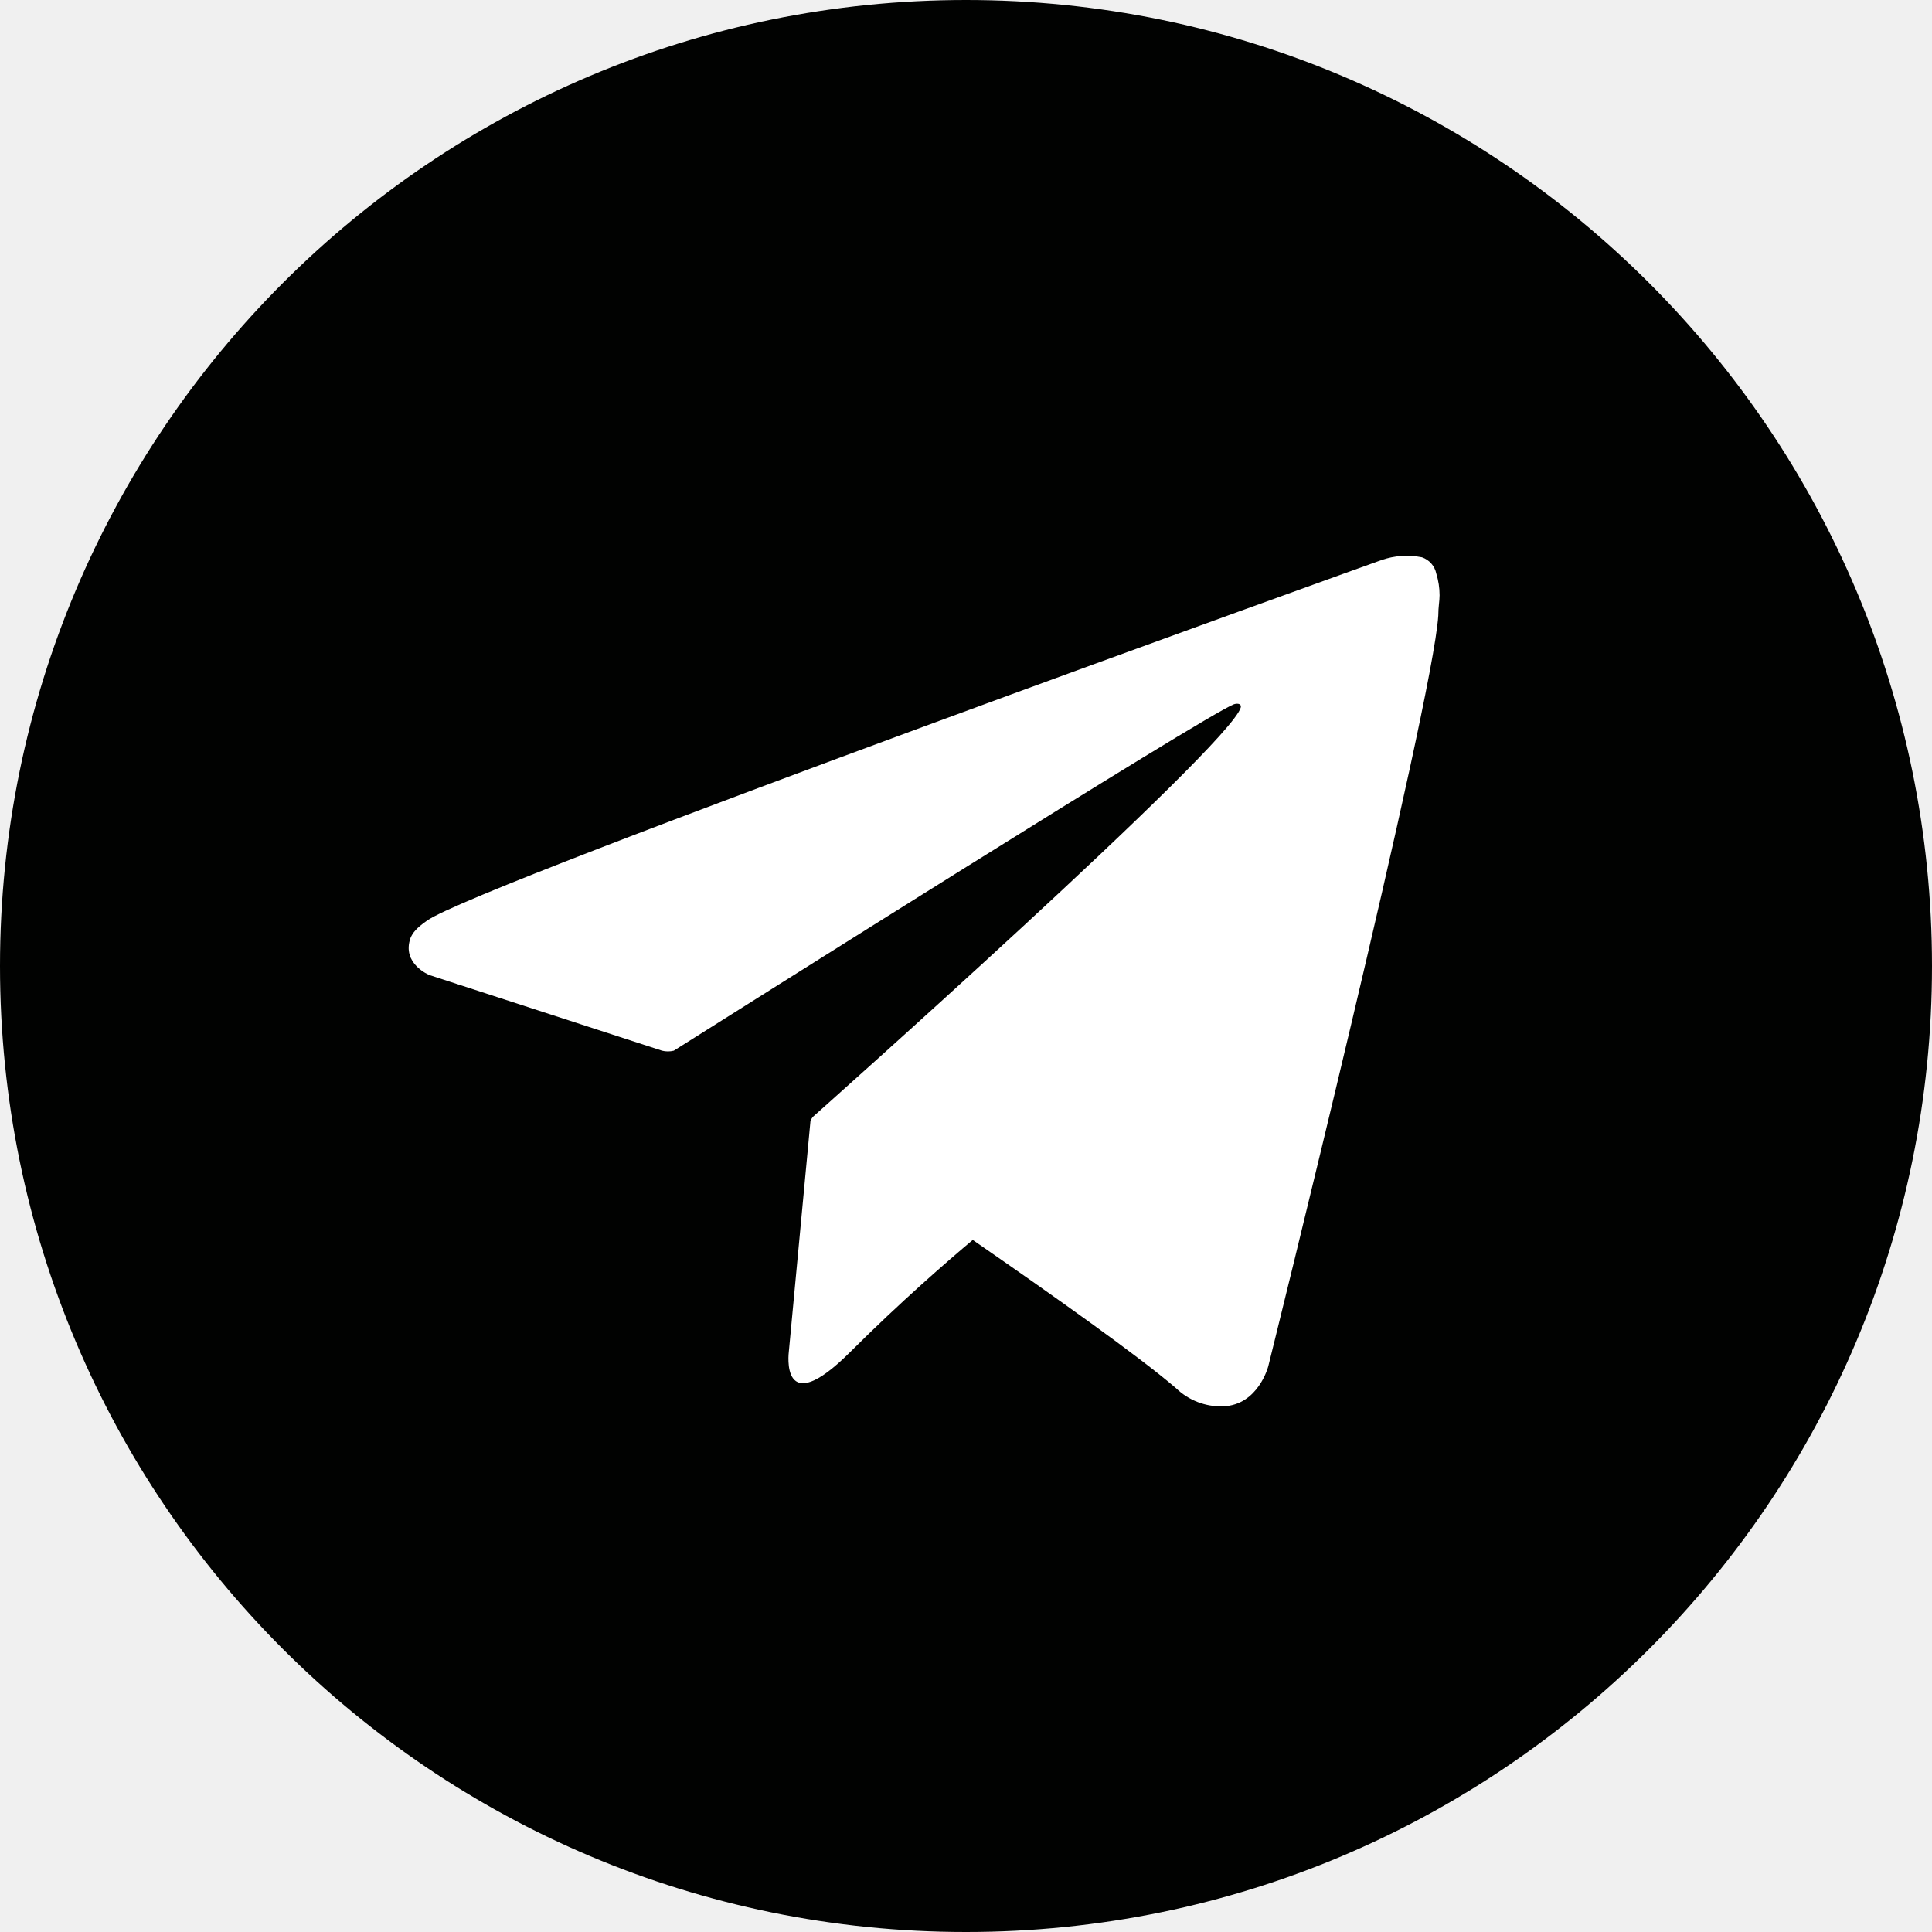
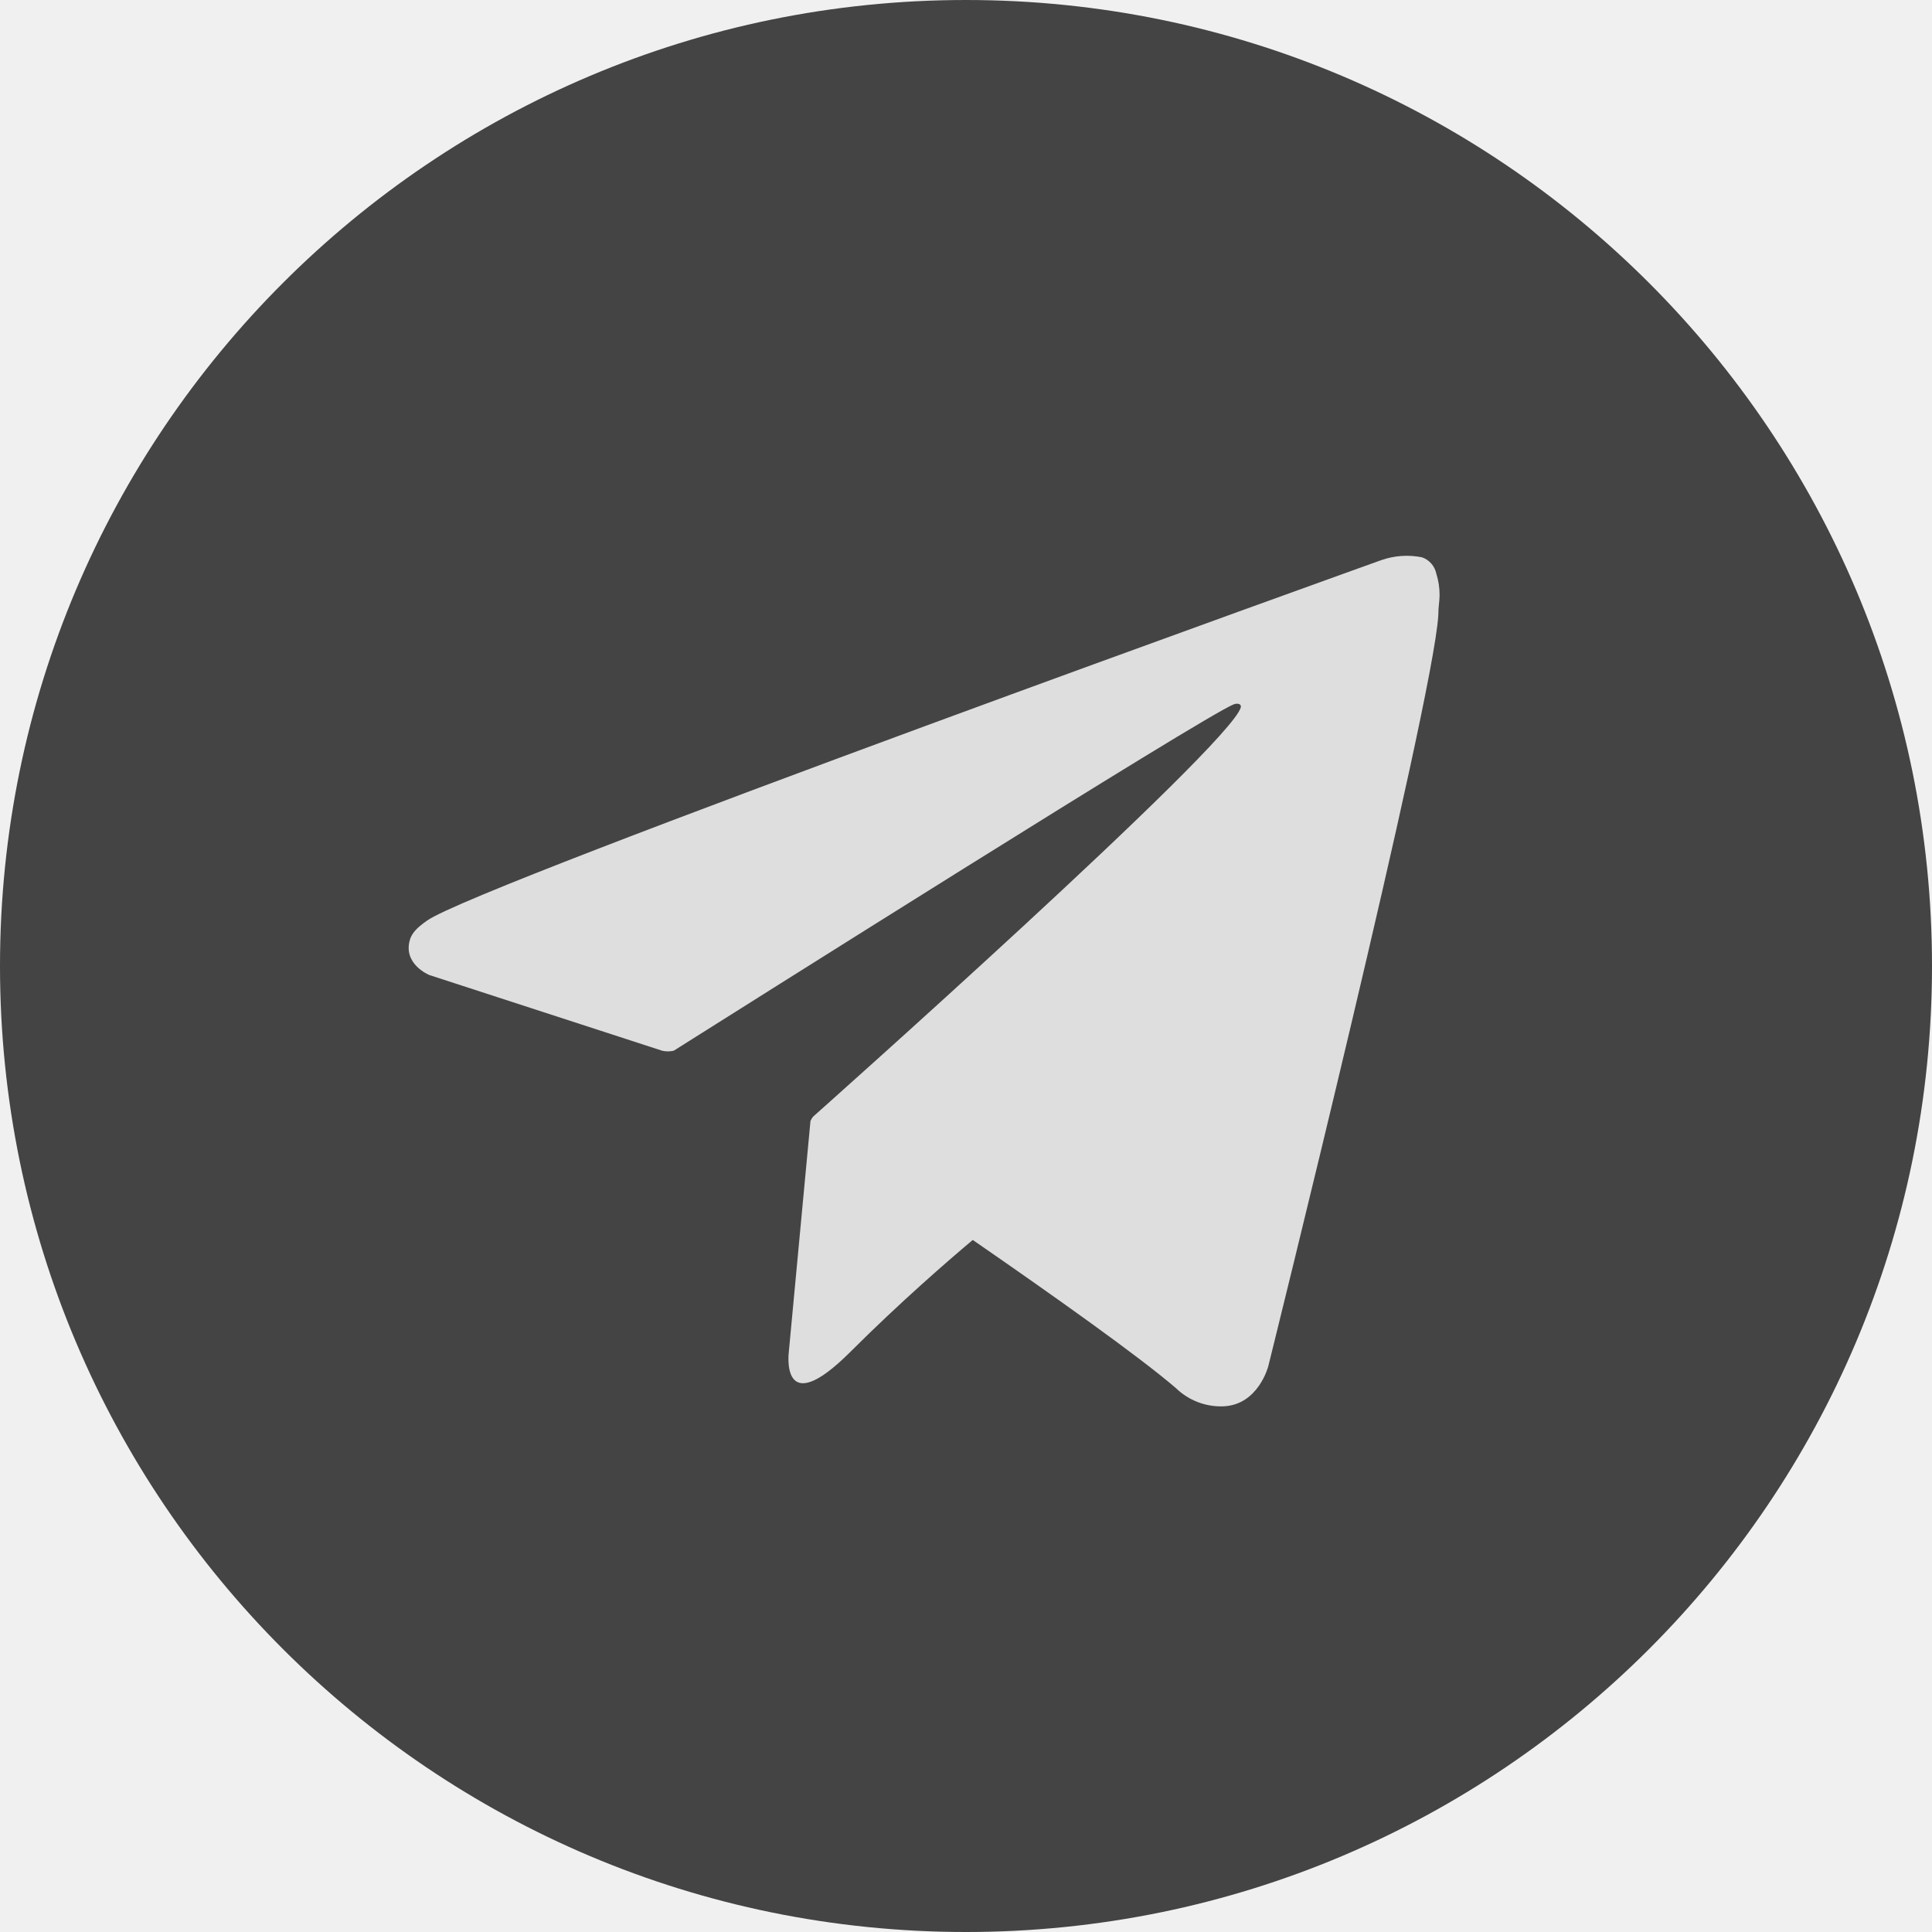
- <svg xmlns="http://www.w3.org/2000/svg" width="24px" height="24px" viewBox="0 0 24 24" version="1.1">
-   <g id="页面-1" stroke="none" stroke-width="1" fill="none" fill-rule="evenodd">
-     <g id="编组-9" fill-rule="nonzero">
-       <g id="编组-5">
-         <circle id="椭圆形" fill="#010201" cx="12" cy="12" r="12" />
-         <path d="M17.842,7.125 C17.823,7.031 17.755,6.954 17.664,6.923 C17.496,6.889 17.321,6.901 17.159,6.958 C17.159,6.958 5.938,10.985 5.305,11.436 C5.168,11.532 5.127,11.588 5.099,11.653 C4.987,11.972 5.333,12.112 5.333,12.112 L8.224,13.052 C8.272,13.064 8.322,13.064 8.37,13.052 C9.028,12.638 14.985,8.875 15.33,8.748 C15.383,8.732 15.424,8.748 15.413,8.789 C15.275,9.271 10.1,13.872 10.1,13.872 C10.086,13.888 10.076,13.906 10.068,13.925 L10.068,13.925 L9.799,16.793 C9.799,16.793 9.685,17.671 10.564,16.793 C11.184,16.174 11.783,15.655 12.084,15.403 C13.077,16.089 14.148,16.848 14.608,17.244 C14.765,17.396 14.977,17.478 15.195,17.47 C15.632,17.454 15.755,16.972 15.755,16.972 C15.755,16.972 17.799,8.748 17.867,7.646 C17.867,7.538 17.883,7.468 17.883,7.394 C17.883,7.303 17.869,7.212 17.842,7.125 Z" id="路径" fill="#FFFFFF" />
-       </g>
-     </g>
+ <svg xmlns="http://www.w3.org/2000/svg" width="24" height="24" viewBox="0 0 24 24">
+   <g fill="none" fill-rule="nonzero">
+     <circle cx="12" cy="12" r="12" fill="#444" />
+     <path fill="#DEDEDE" d="M17.842 7.125a.272.272 0 0 0-.178-.202.958.958 0 0 0-.505.035S5.938 10.985 5.305 11.436c-.137.096-.178.152-.206.217-.112.319.234.459.234.459l2.891.94a.308.308 0 0 0 .146 0c.658-.414 6.615-4.177 6.96-4.304.053-.016.094 0 .083.041-.138.482-5.313 5.083-5.313 5.083a.226.226 0 0 0-.032.053l-.269 2.868s-.114.878.765 0c.62-.619 1.22-1.138 1.52-1.39.993.686 2.064 1.445 2.524 1.841a.802.802 0 0 0 .587.226c.437-.016.56-.498.56-.498s2.044-8.224 2.112-9.326c0-.108.016-.178.016-.252a.868.868 0 0 0-.041-.269Z" />
  </g>
</svg>
